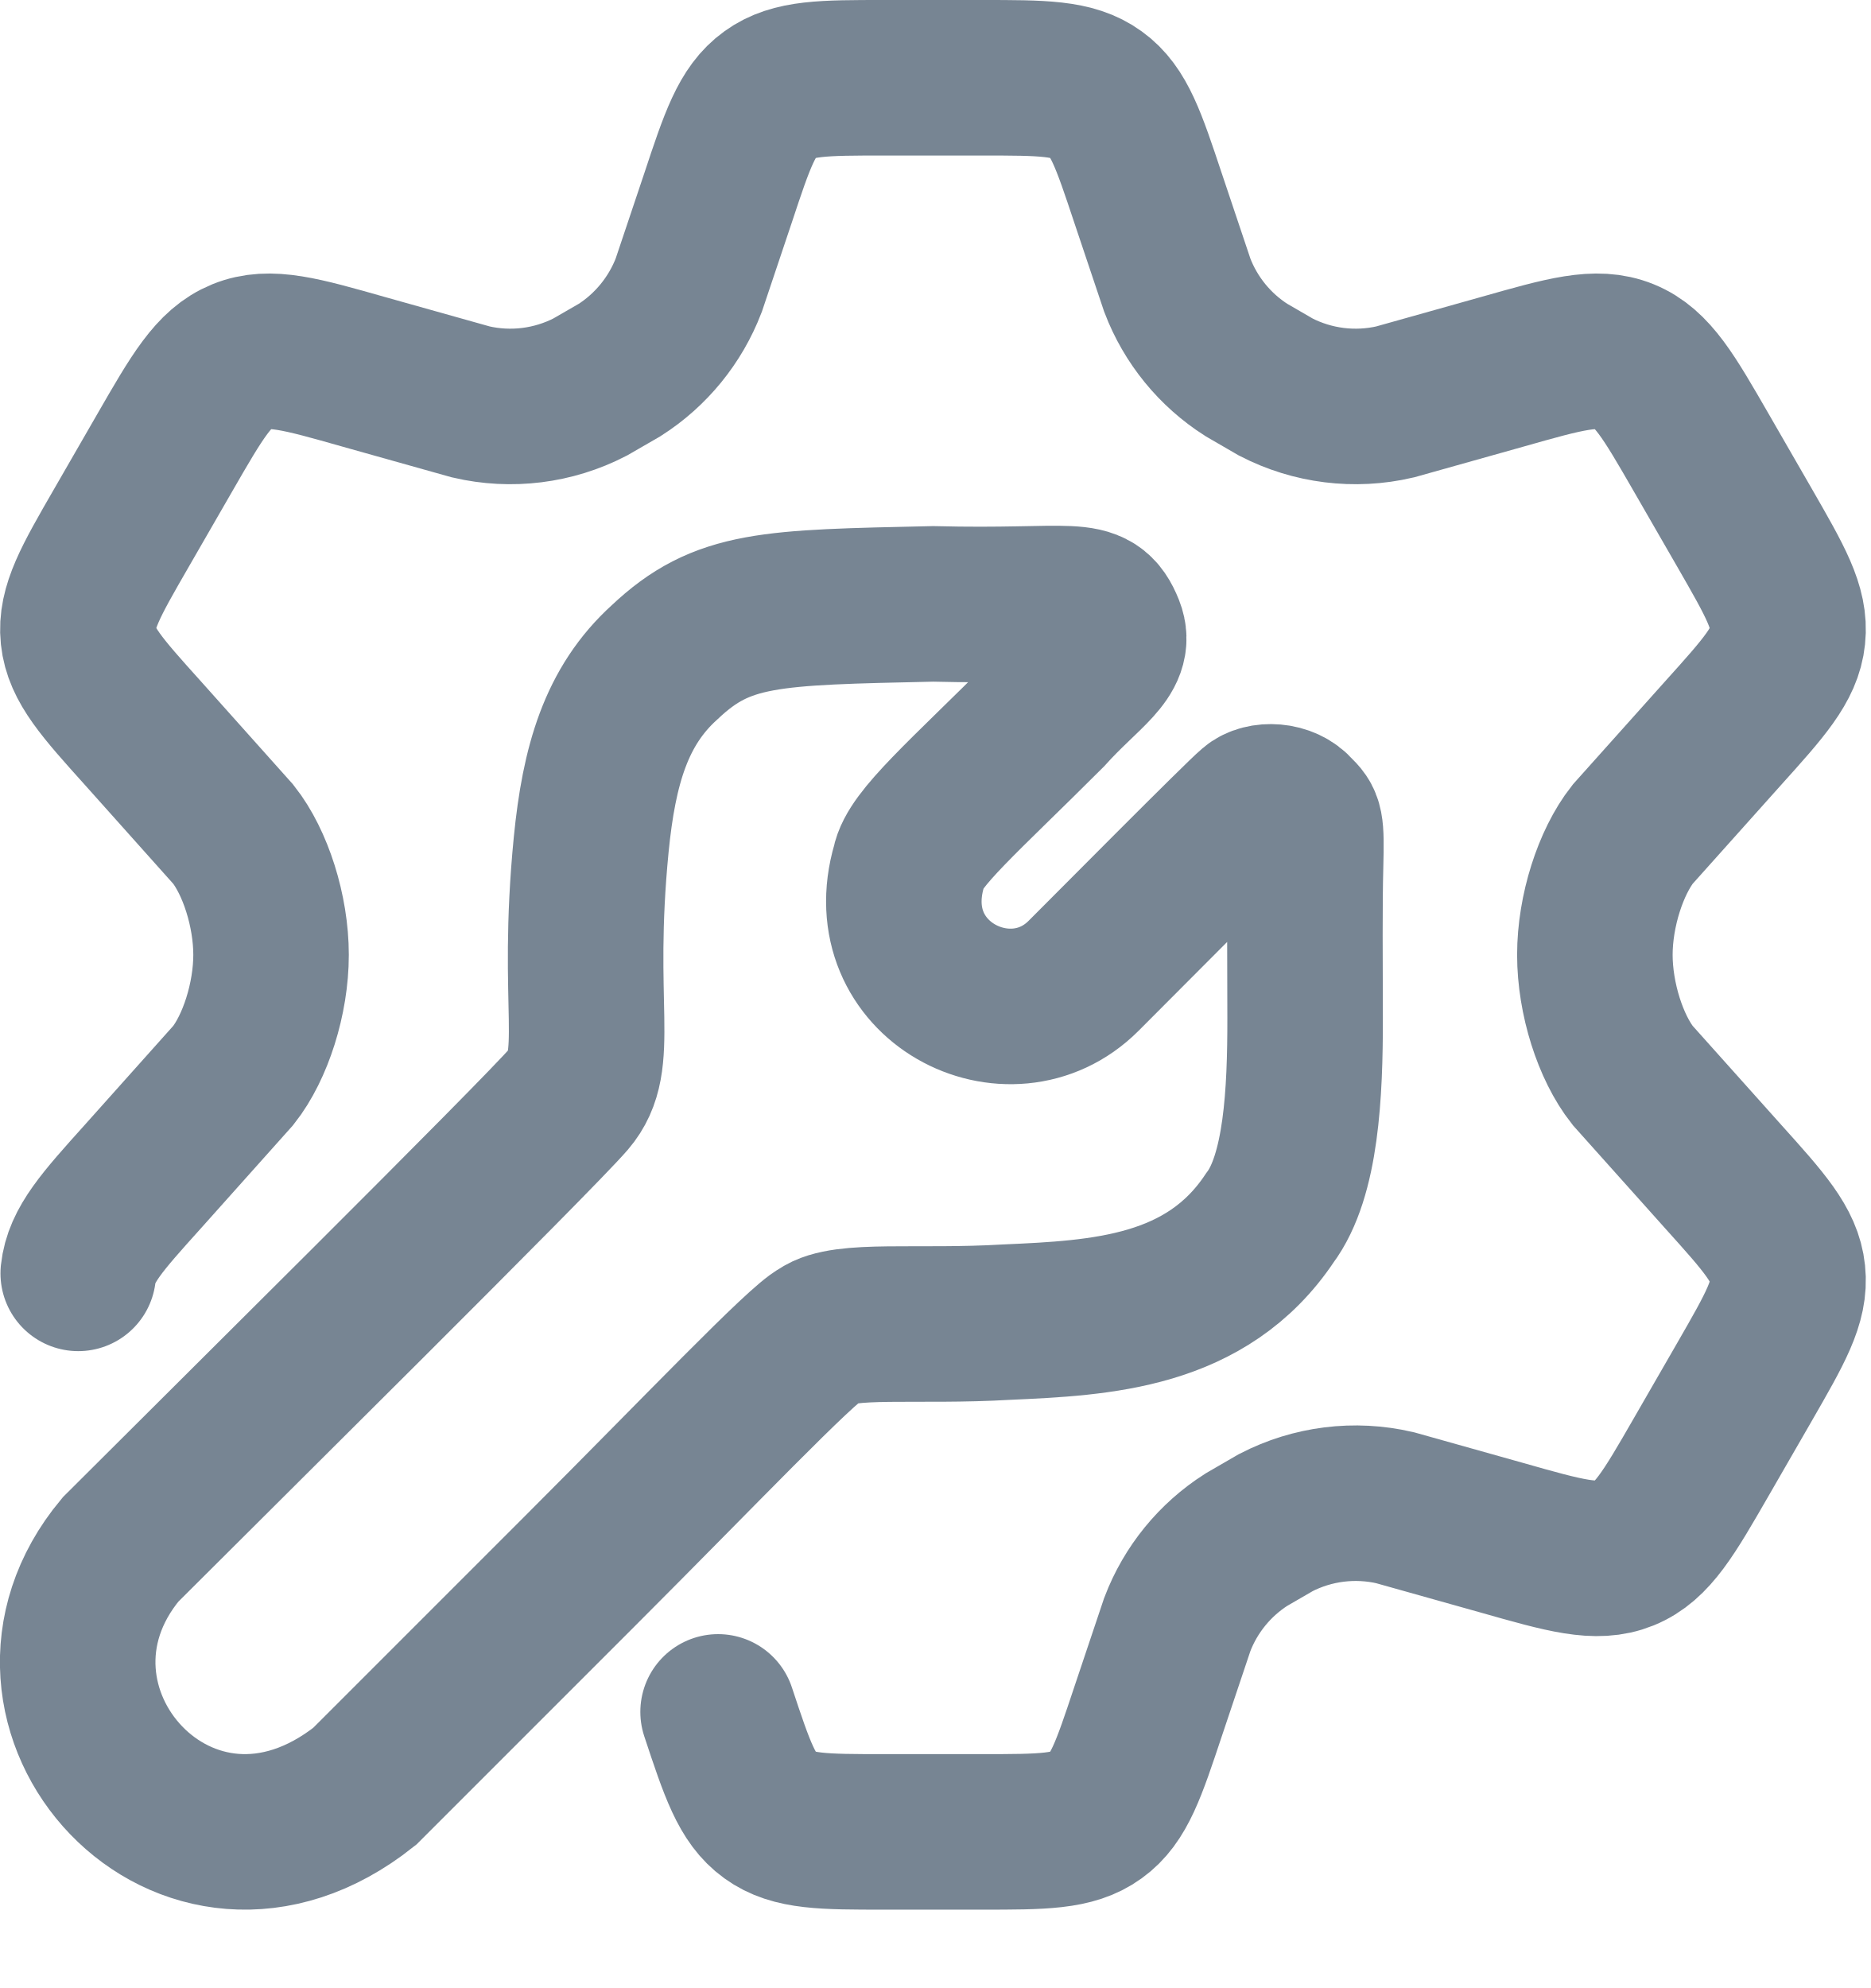
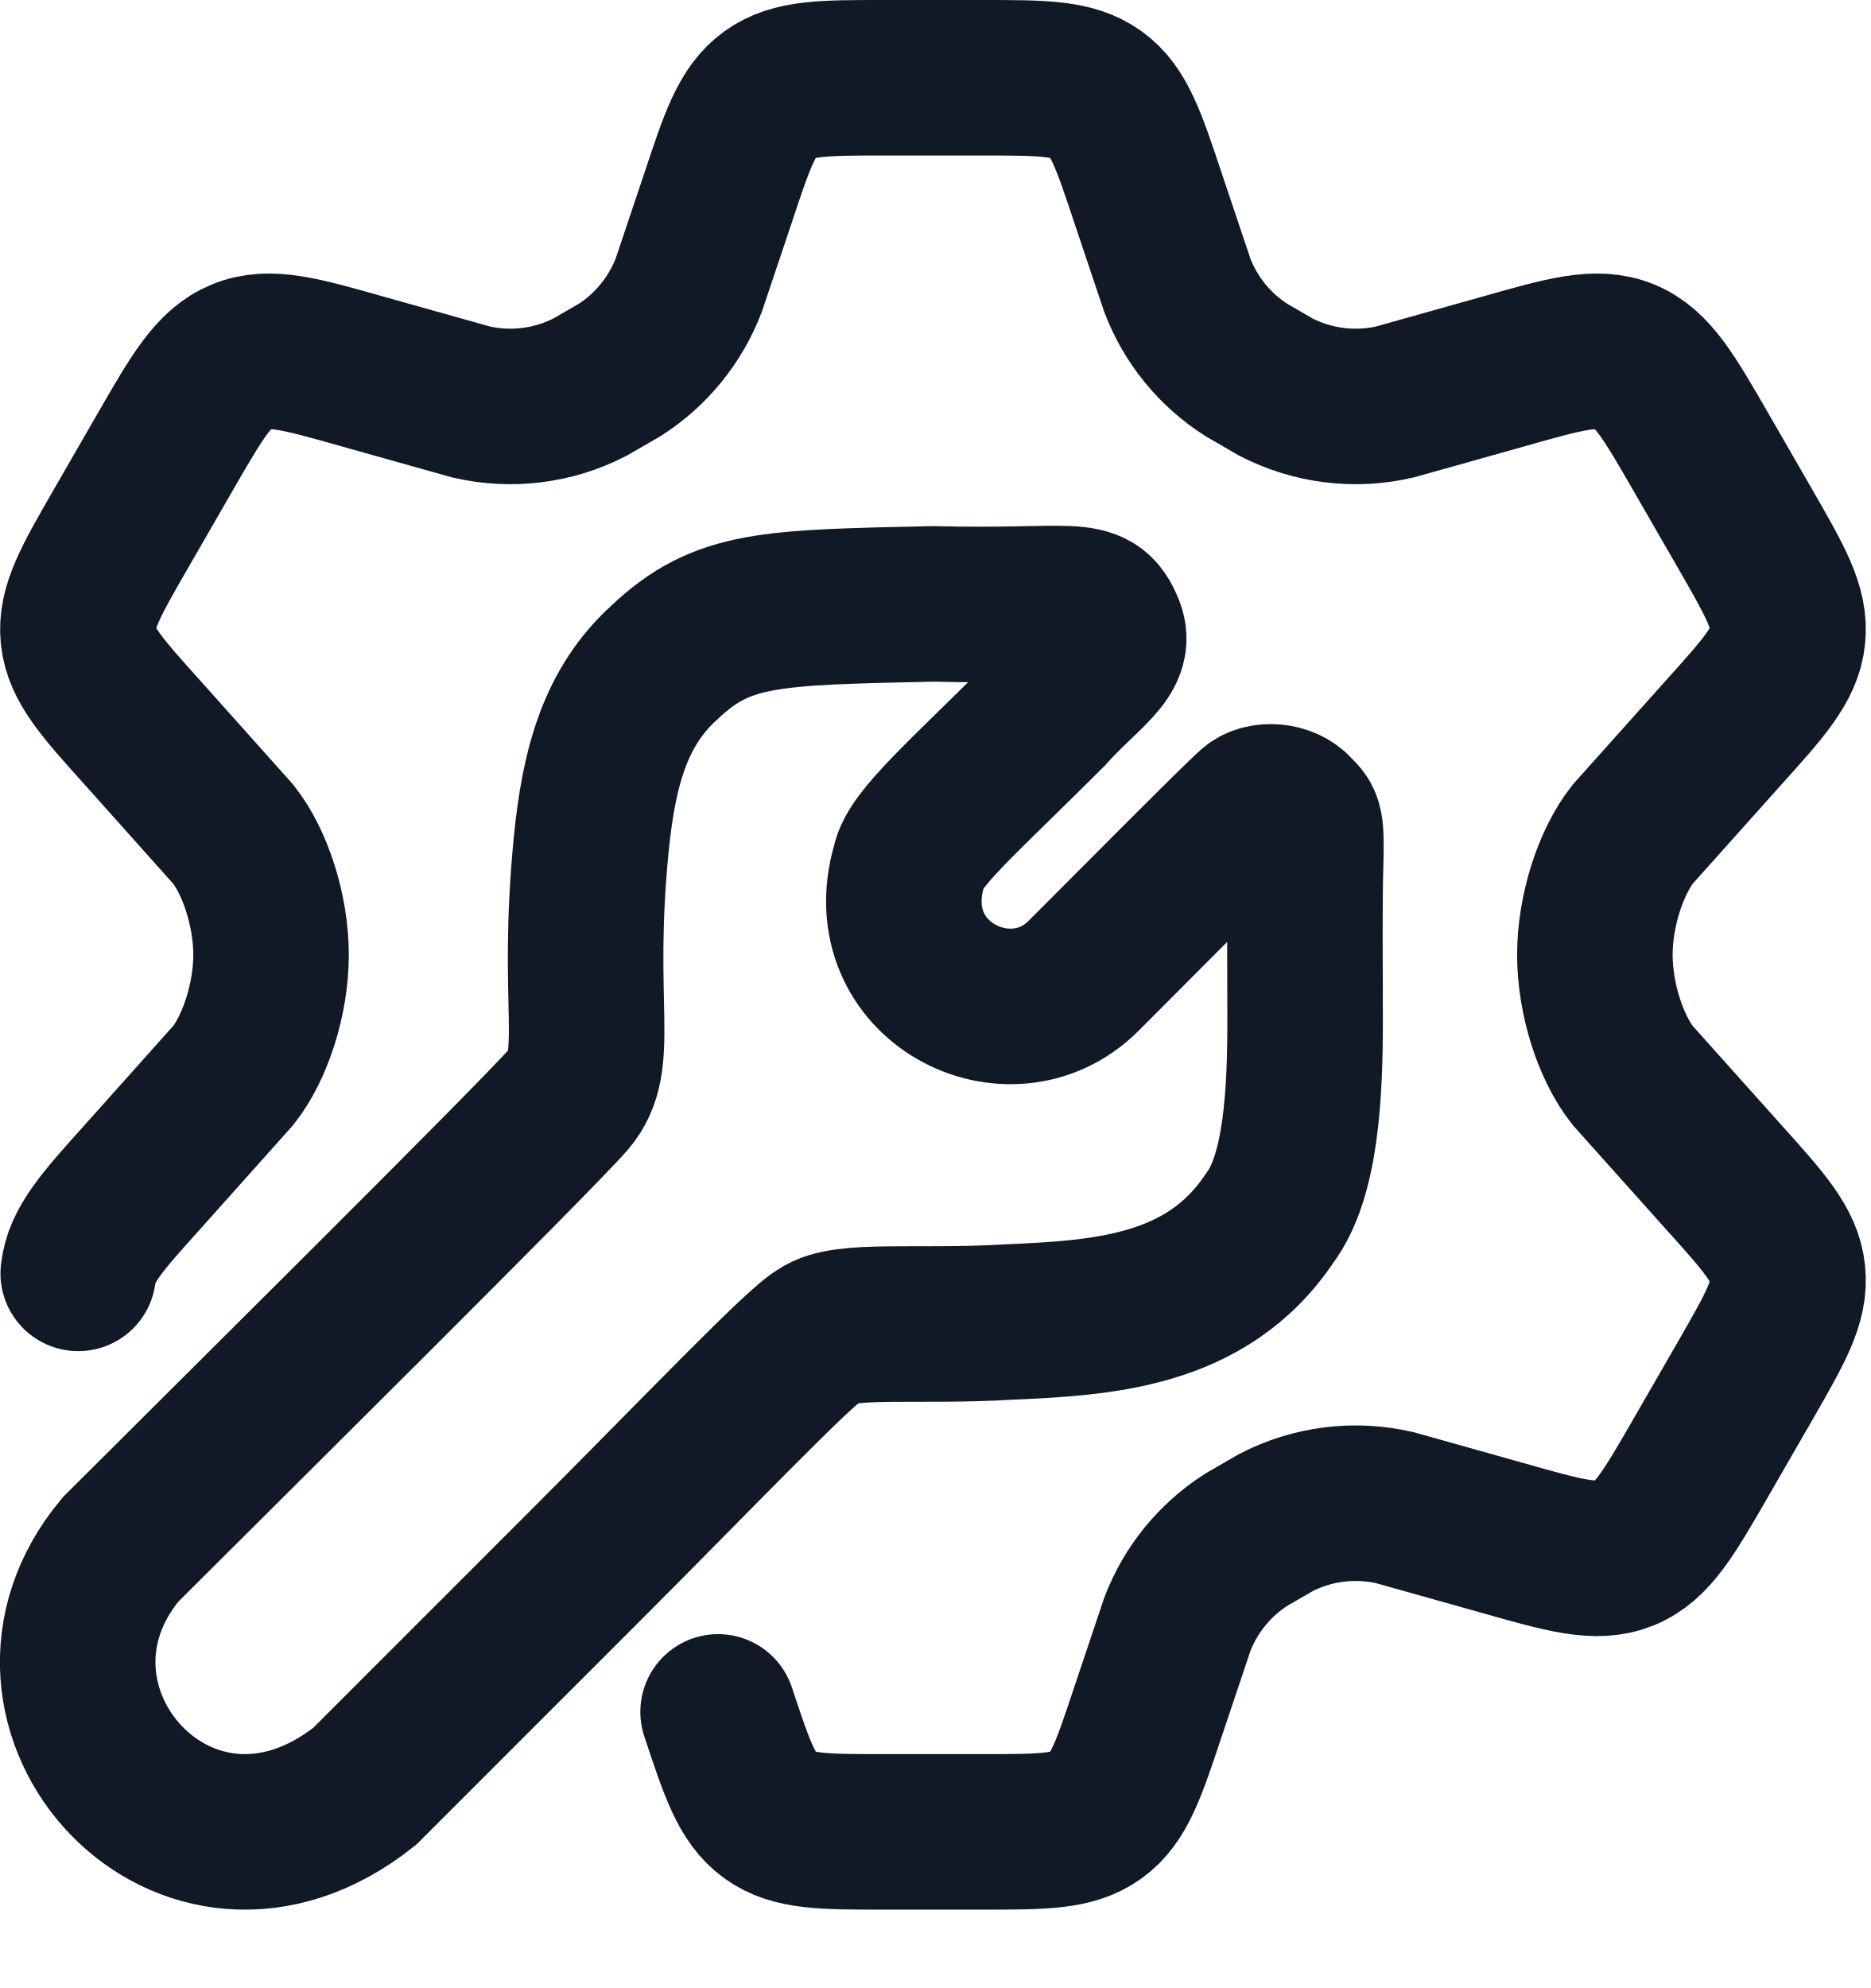
<svg xmlns="http://www.w3.org/2000/svg" width="16" height="17" viewBox="0 0 16 17" fill="none">
-   <path d="M0.669 10.889C0.695 10.647 0.871 10.451 1.222 10.061L1.995 9.196C2.184 8.957 2.318 8.54 2.318 8.165C2.318 7.79 2.184 7.373 1.995 7.134L1.222 6.269C0.871 5.879 0.695 5.683 0.669 5.441C0.644 5.198 0.775 4.971 1.038 4.515L1.408 3.873C1.688 3.387 1.828 3.144 2.066 3.047C2.304 2.95 2.573 3.027 3.112 3.18L4.027 3.437C4.371 3.517 4.732 3.472 5.046 3.31L5.299 3.164C5.568 2.992 5.775 2.738 5.89 2.439L6.141 1.691C6.305 1.196 6.388 0.948 6.584 0.807C6.78 0.665 7.04 0.665 7.561 0.665H8.397C8.918 0.665 9.178 0.665 9.374 0.807C9.57 0.948 9.652 1.196 9.817 1.691L10.068 2.439C10.182 2.738 10.389 2.992 10.659 3.164L10.911 3.31C11.225 3.472 11.586 3.517 11.93 3.437L12.845 3.18C13.384 3.027 13.653 2.95 13.892 3.047C14.13 3.144 14.27 3.387 14.55 3.873L14.92 4.515C15.182 4.971 15.314 5.198 15.288 5.441C15.263 5.683 15.087 5.879 14.736 6.269L13.962 7.134C13.774 7.373 13.639 7.79 13.639 8.165C13.639 8.54 13.773 8.957 13.962 9.196L14.736 10.061C15.087 10.451 15.263 10.647 15.288 10.889C15.314 11.132 15.182 11.359 14.92 11.815L14.55 12.457C14.27 12.943 14.13 13.186 13.892 13.283C13.653 13.38 13.384 13.303 12.845 13.15L11.93 12.893C11.586 12.813 11.225 12.858 10.911 13.02L10.659 13.166C10.389 13.338 10.182 13.592 10.068 13.891L9.817 14.639C9.652 15.134 9.57 15.382 9.374 15.523C9.178 15.665 8.918 15.665 8.397 15.665H7.561C7.04 15.665 6.78 15.665 6.584 15.523C6.388 15.382 6.305 15.134 6.141 14.639M4.865 9.398C4.595 9.713 1.841 12.44 1.031 13.25C-0.094 14.6 1.589 16.49 3.119 15.275L4.964 13.43C5.999 12.395 6.854 11.495 7.016 11.414C7.214 11.27 7.844 11.351 8.609 11.306C9.419 11.27 10.319 11.225 10.859 10.415C11.129 10.055 11.162 9.344 11.161 8.705C11.16 8.212 11.156 7.733 11.165 7.4C11.174 7.04 11.165 7.03 11.084 6.95C10.99 6.837 10.796 6.833 10.715 6.905C10.607 6.995 9.504 8.107 9.266 8.345C8.636 8.975 7.484 8.39 7.776 7.4C7.817 7.175 8.24 6.815 8.96 6.095C9.284 5.735 9.554 5.6 9.464 5.375C9.338 5.06 9.194 5.195 7.979 5.164C6.584 5.195 6.179 5.195 5.684 5.663C5.268 6.039 5.123 6.545 5.056 7.22C4.919 8.615 5.15 9.065 4.865 9.398Z" stroke="#778593" stroke-width="1.33" stroke-linecap="round" />
+   <path d="M0.669 10.889C0.695 10.647 0.871 10.451 1.222 10.061L1.995 9.196C2.184 8.957 2.318 8.54 2.318 8.165C2.318 7.79 2.184 7.373 1.995 7.134L1.222 6.269C0.871 5.879 0.695 5.683 0.669 5.441C0.644 5.198 0.775 4.971 1.038 4.515L1.408 3.873C1.688 3.387 1.828 3.144 2.066 3.047C2.304 2.95 2.573 3.027 3.112 3.18L4.027 3.437C4.371 3.517 4.732 3.472 5.046 3.31L5.299 3.164C5.568 2.992 5.775 2.738 5.89 2.439L6.141 1.691C6.305 1.196 6.388 0.948 6.584 0.807C6.78 0.665 7.04 0.665 7.561 0.665H8.397C8.918 0.665 9.178 0.665 9.374 0.807C9.57 0.948 9.652 1.196 9.817 1.691L10.068 2.439C10.182 2.738 10.389 2.992 10.659 3.164L10.911 3.31C11.225 3.472 11.586 3.517 11.93 3.437L12.845 3.18C13.384 3.027 13.653 2.95 13.892 3.047C14.13 3.144 14.27 3.387 14.55 3.873L14.92 4.515C15.182 4.971 15.314 5.198 15.288 5.441C15.263 5.683 15.087 5.879 14.736 6.269L13.962 7.134C13.774 7.373 13.639 7.79 13.639 8.165C13.639 8.54 13.773 8.957 13.962 9.196L14.736 10.061C15.087 10.451 15.263 10.647 15.288 10.889C15.314 11.132 15.182 11.359 14.92 11.815L14.55 12.457C14.27 12.943 14.13 13.186 13.892 13.283C13.653 13.38 13.384 13.303 12.845 13.15L11.93 12.893C11.586 12.813 11.225 12.858 10.911 13.02L10.659 13.166C10.389 13.338 10.182 13.592 10.068 13.891L9.817 14.639C9.652 15.134 9.57 15.382 9.374 15.523C9.178 15.665 8.918 15.665 8.397 15.665H7.561C7.04 15.665 6.78 15.665 6.584 15.523C6.388 15.382 6.305 15.134 6.141 14.639M4.865 9.398C4.595 9.713 1.841 12.44 1.031 13.25C-0.094 14.6 1.589 16.49 3.119 15.275L4.964 13.43C5.999 12.395 6.854 11.495 7.016 11.414C7.214 11.27 7.844 11.351 8.609 11.306C9.419 11.27 10.319 11.225 10.859 10.415C11.129 10.055 11.162 9.344 11.161 8.705C11.16 8.212 11.156 7.733 11.165 7.4C11.174 7.04 11.165 7.03 11.084 6.95C10.99 6.837 10.796 6.833 10.715 6.905C10.607 6.995 9.504 8.107 9.266 8.345C8.636 8.975 7.484 8.39 7.776 7.4C7.817 7.175 8.24 6.815 8.96 6.095C9.284 5.735 9.554 5.6 9.464 5.375C9.338 5.06 9.194 5.195 7.979 5.164C6.584 5.195 6.179 5.195 5.684 5.663C5.268 6.039 5.123 6.545 5.056 7.22C4.919 8.615 5.15 9.065 4.865 9.398Z" stroke="#111927" stroke-width="1.33" stroke-linecap="round" />
</svg>
